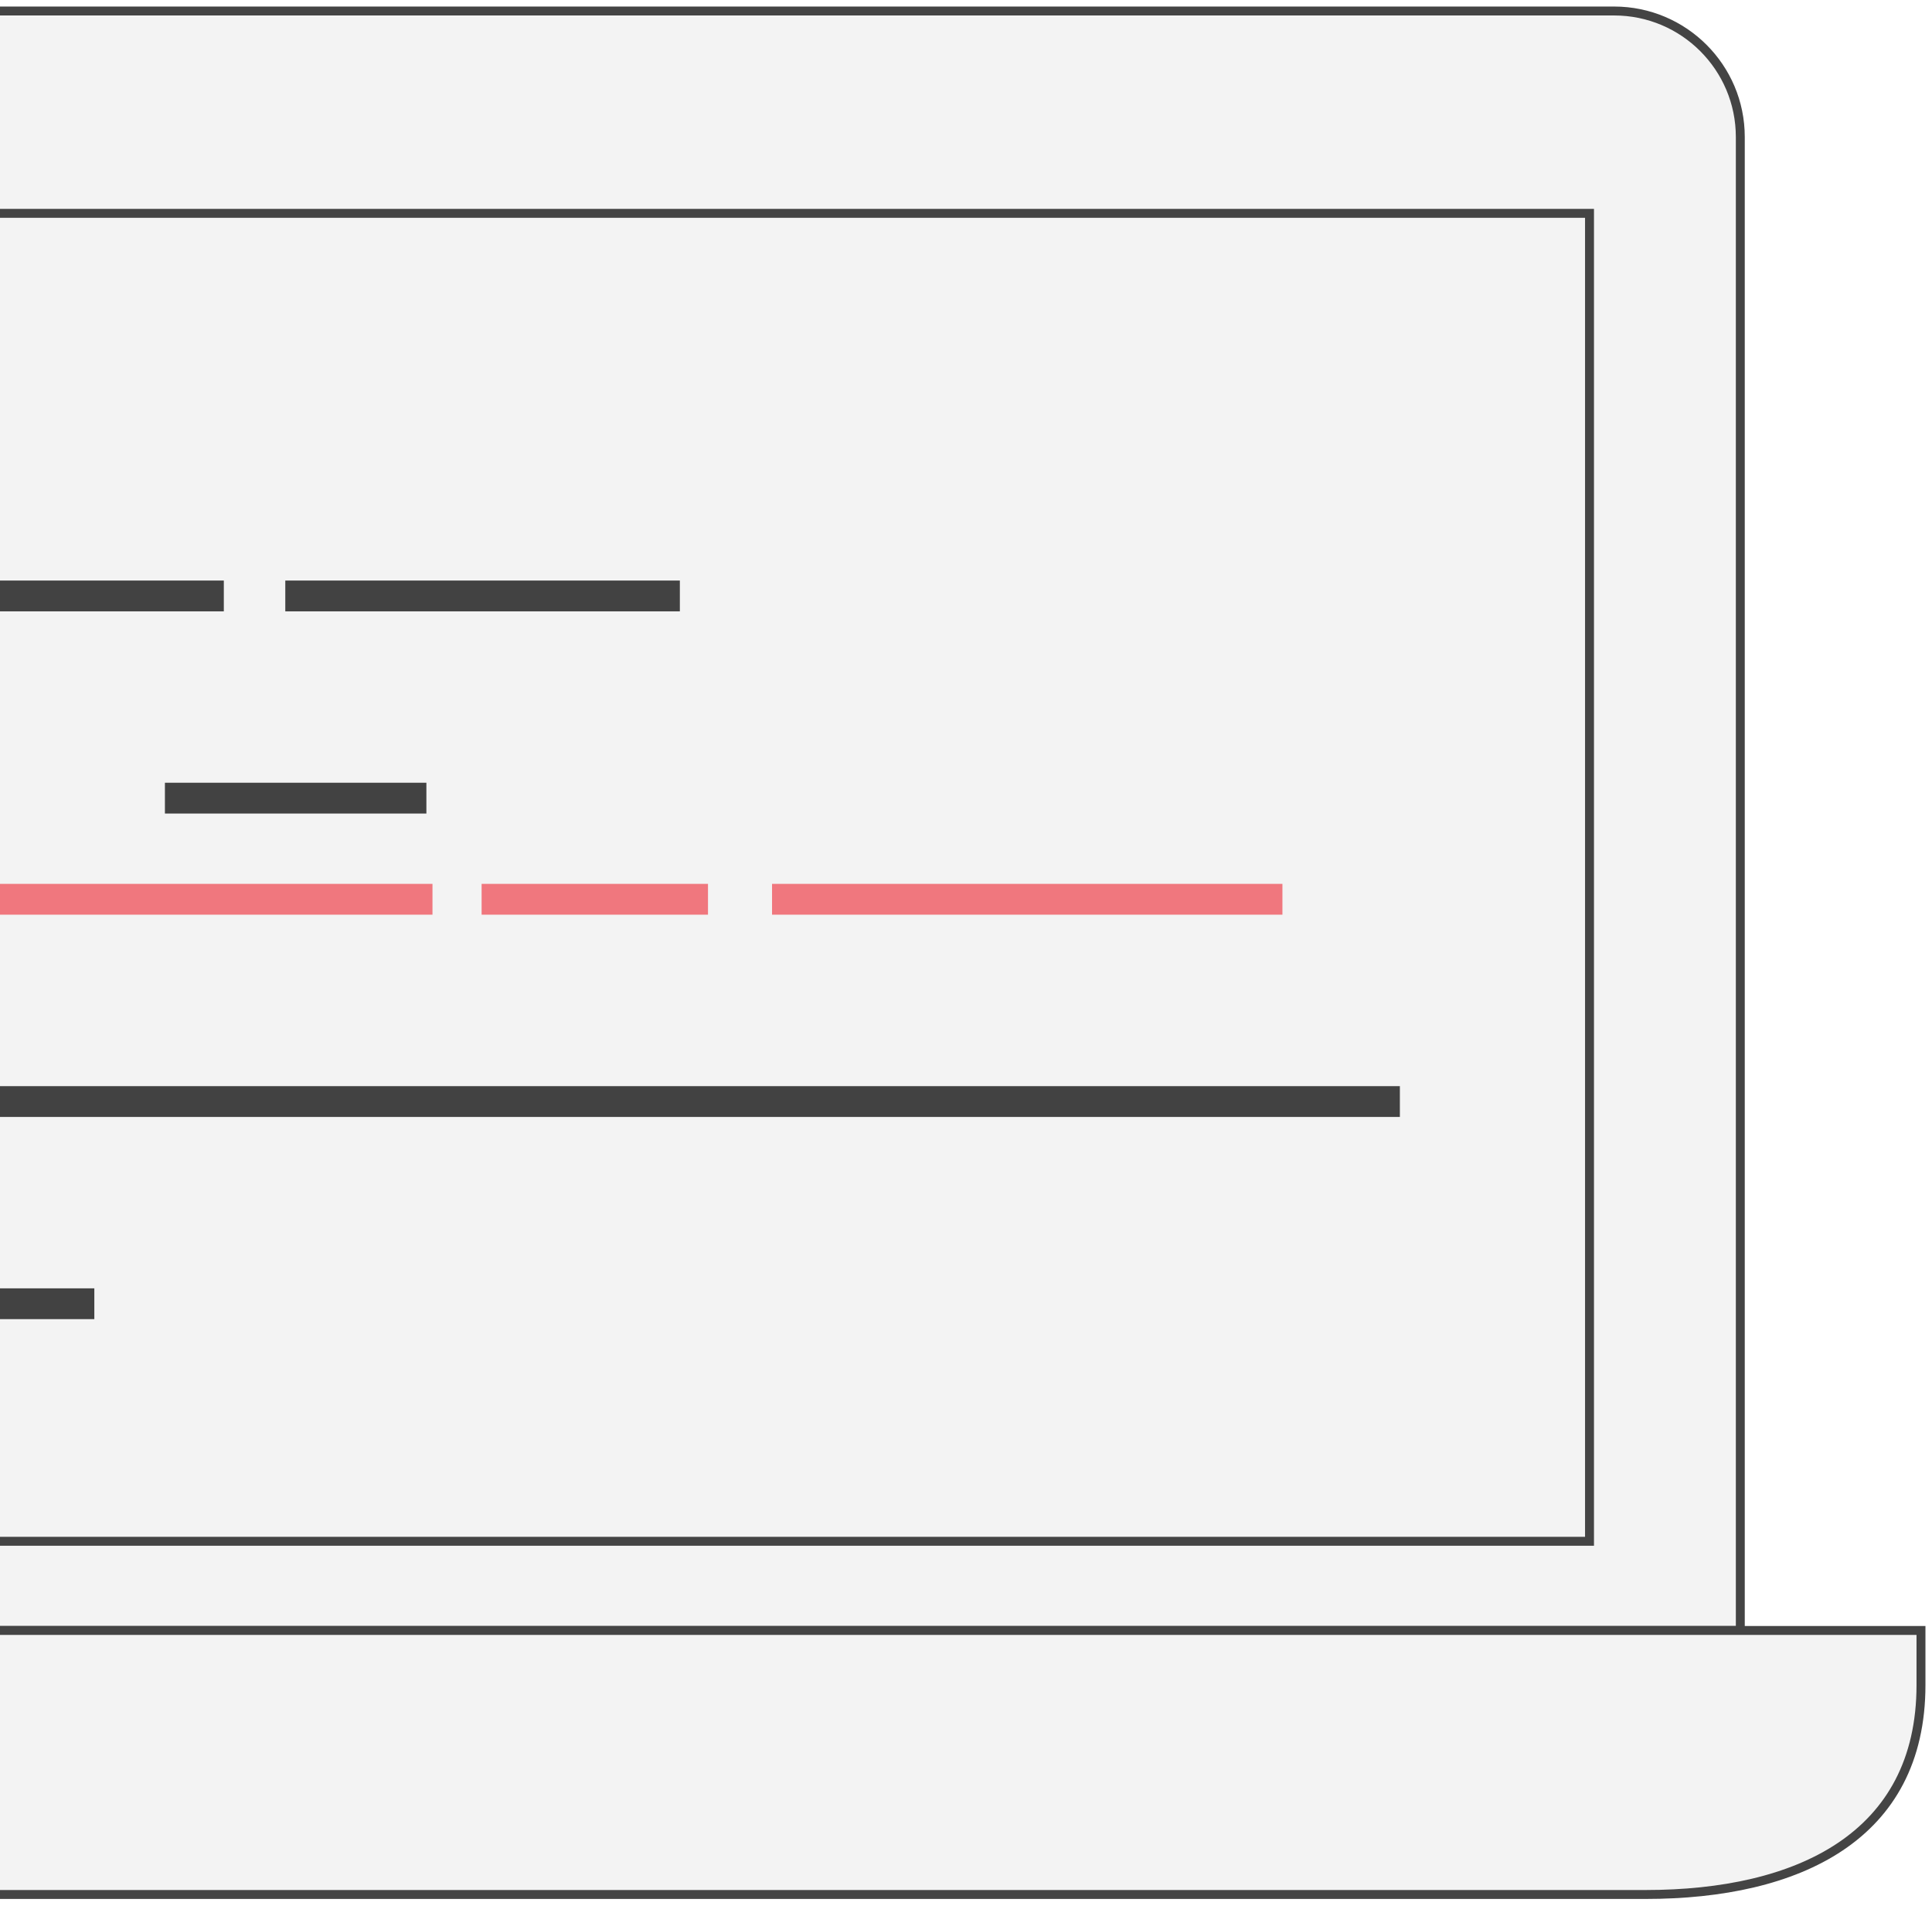
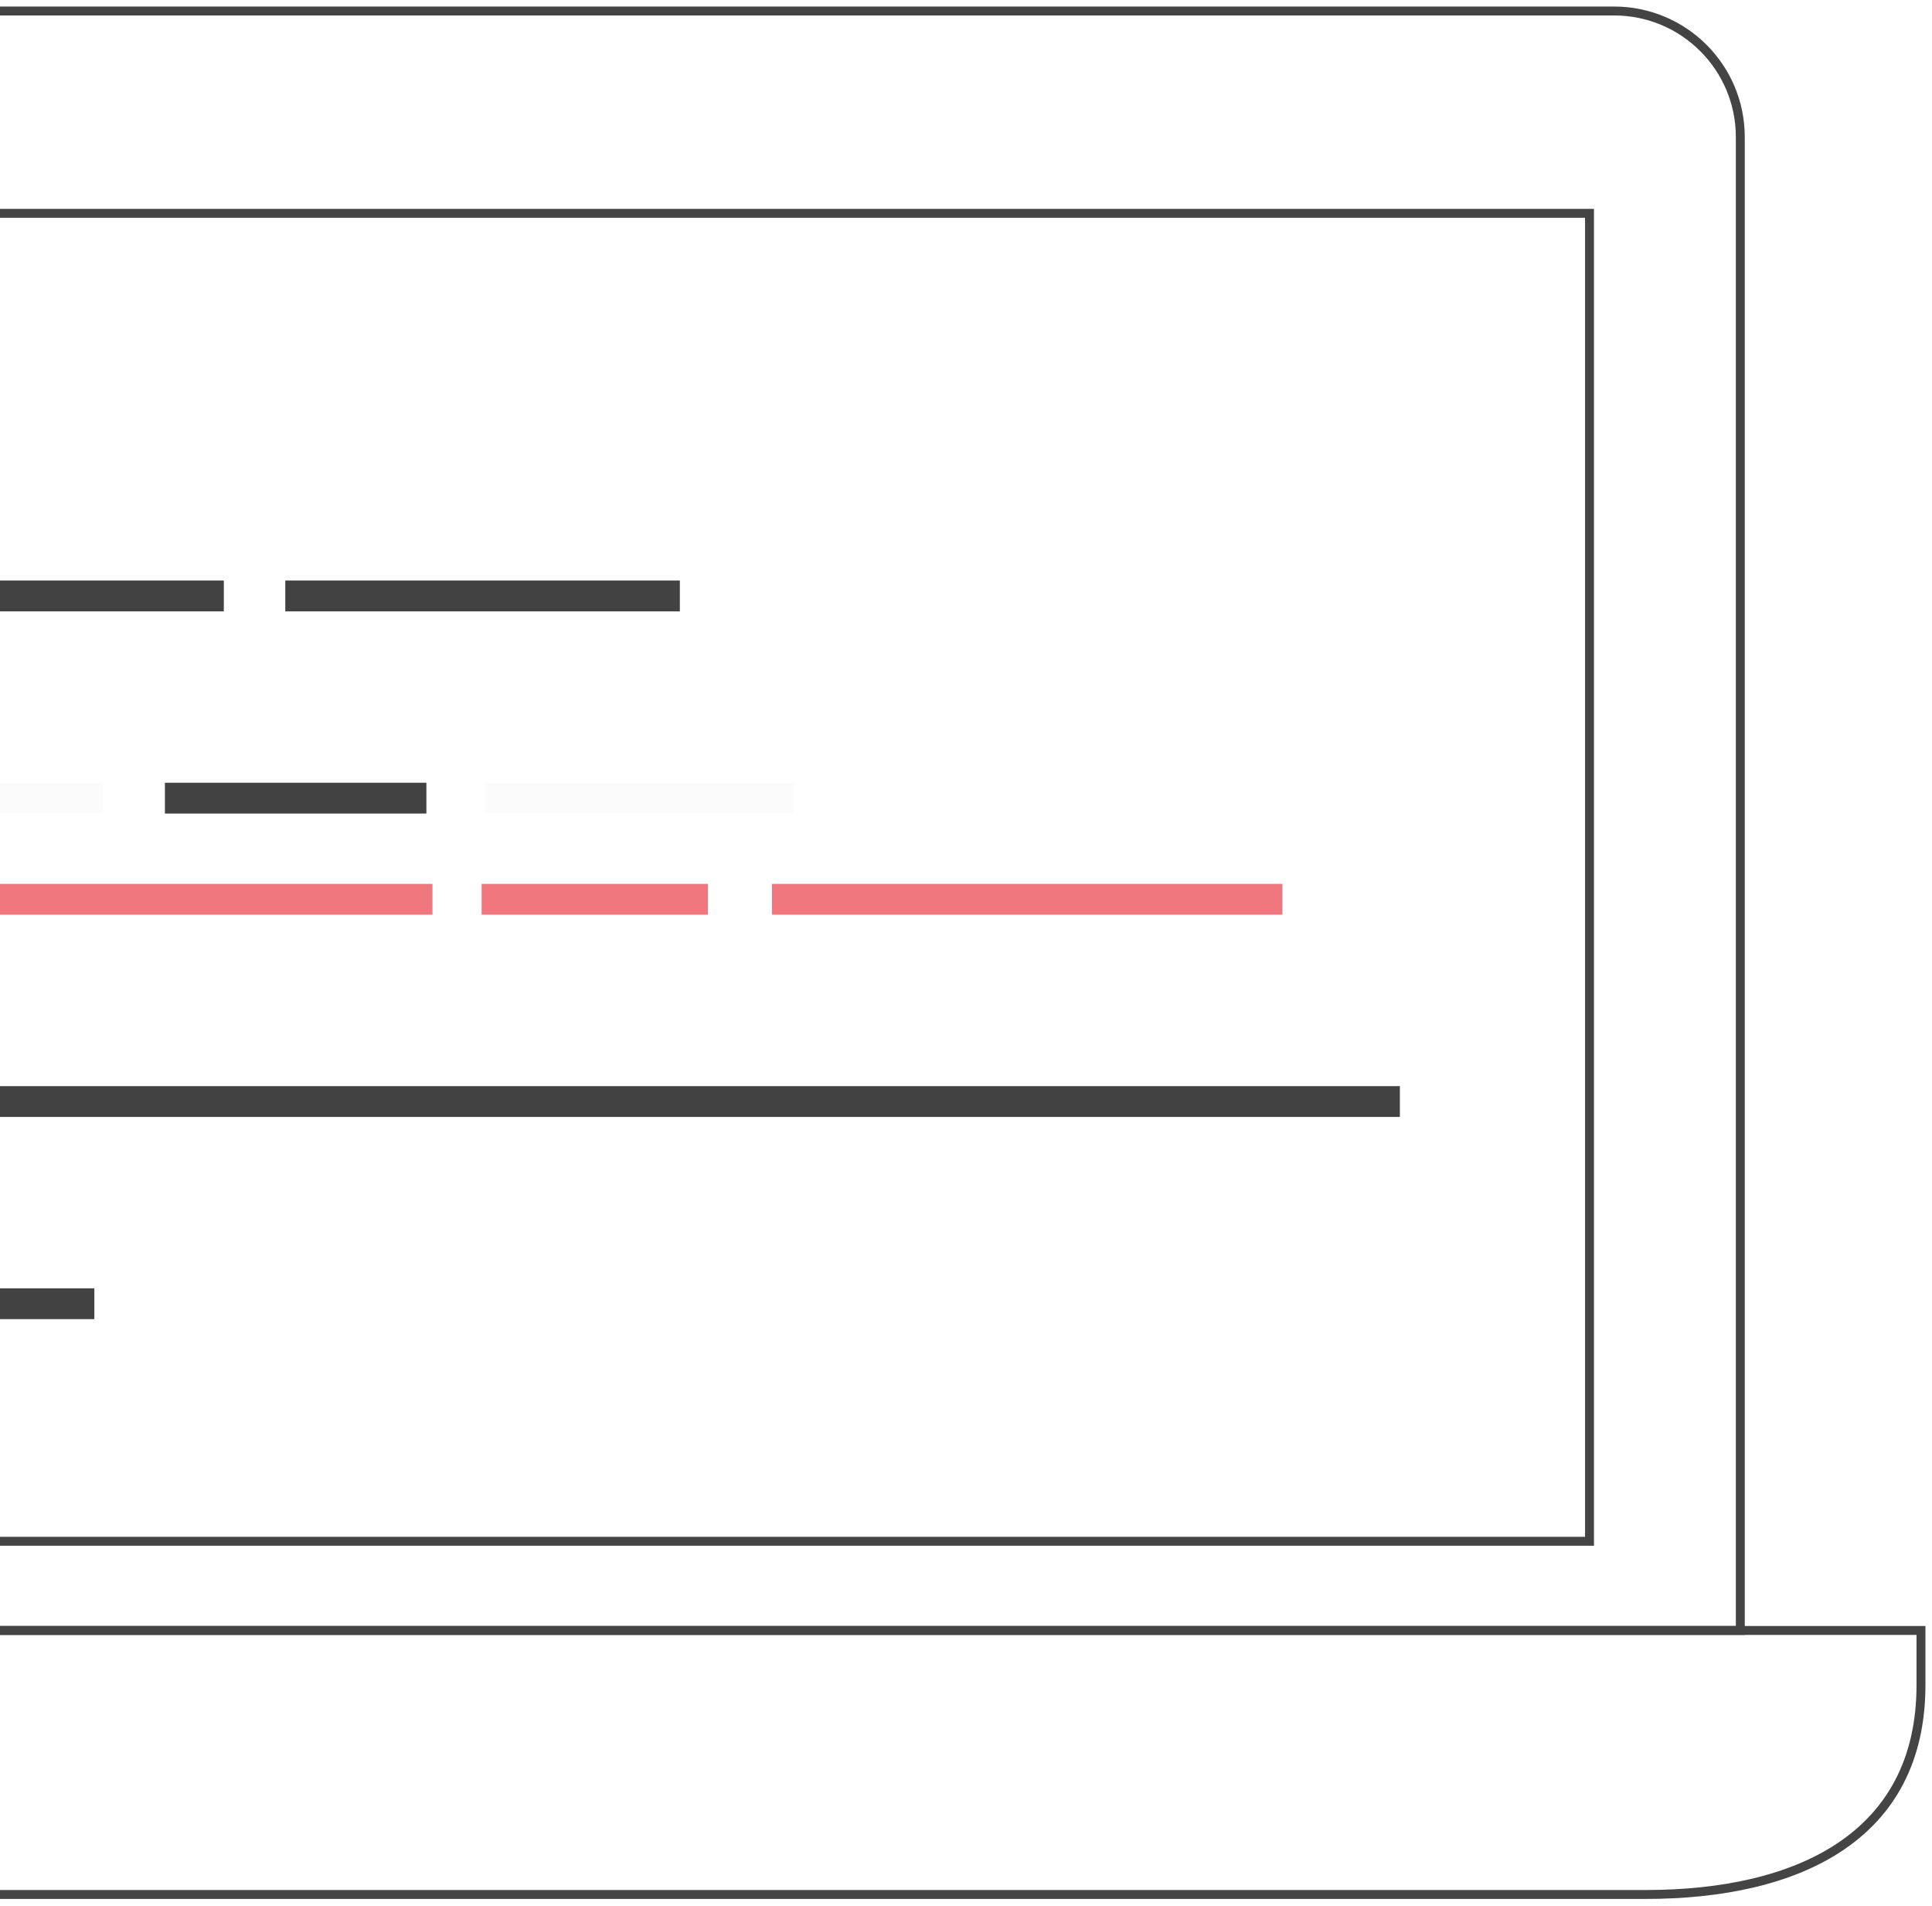
<svg xmlns="http://www.w3.org/2000/svg" width="649" height="640" viewBox="0 0 649 640" fill="none">
-   <path d="M-302.579 46.013C-302.579 22.637 -283.605 3.695 -260.191 3.695H542.217C565.607 3.695 584.605 22.637 584.605 46.013V547.628H-302.604V46.013H-302.579Z" fill="#F3F3F3" stroke="#444444" stroke-width="3" stroke-miterlimit="10" />
-   <path d="M-363.299 547.628V565.955C-363.299 616.944 -321.898 636.305 -270.801 636.305H552.801C603.874 636.305 645.299 616.944 645.299 565.955V547.628H-363.299Z" fill="#F3F3F3" stroke="#444444" stroke-width="3" stroke-miterlimit="10" />
+   <path d="M-302.579 46.013C-302.579 22.637 -283.605 3.695 -260.191 3.695H542.217C565.607 3.695 584.605 22.637 584.605 46.013V547.628H-302.604V46.013H-302.579Z" stroke="#444444" stroke-width="3" stroke-miterlimit="10" />
+   <path d="M-363.299 547.628V565.955C-363.299 616.944 -321.898 636.305 -270.801 636.305H552.801C603.874 636.305 645.299 616.944 645.299 565.955V547.628H-363.299Z" stroke="#444444" stroke-width="3" stroke-miterlimit="10" />
  <path d="M533.951 71.656H-241.489V517.675H533.951V71.656Z" stroke="#444444" stroke-width="3" stroke-miterlimit="10" />
-   <path d="M504.319 125.847H-211.882V488.092H504.319V125.847Z" fill="#F3F3F3" />
  <path d="M145.281 296.87H-84.842V307.216H145.281V296.87Z" fill="#F0777E" />
  <path d="M237.829 296.87H161.787V307.216H237.829V296.87Z" fill="#F0777E" />
  <path d="M430.795 296.87H259.344V307.216H430.795V296.87Z" fill="#F0777E" />
  <path d="M75.186 194.99H-95.55V205.336H75.186V194.99Z" fill="#424242" />
  <path d="M228.379 194.99H95.837V205.336H228.379V194.99Z" fill="#424242" />
-   <path d="M34.549 262.902H-28.539V273.248H34.549V262.902Z" fill="#F3F3F3" />
-   <path d="M266.572 262.902H163.021V273.248H266.572V262.902Z" fill="#F3F3F3" />
+   <path d="M34.549 262.902H-28.539V273.248H34.549V262.902Z" fill="#FBFBFB" />
+   <path d="M266.572 262.902H163.021V273.248H266.572V262.902Z" fill="#FBFBFB" />
  <path d="M143.233 262.902H55.398V273.248H143.233V262.902Z" fill="#424242" />
  <path d="M31.687 432.718H-18.226V443.064H31.687V432.718Z" fill="#424242" />
  <path d="M470.246 364.806H-87.507V375.152H470.246V364.806Z" fill="#424242" />
</svg>
